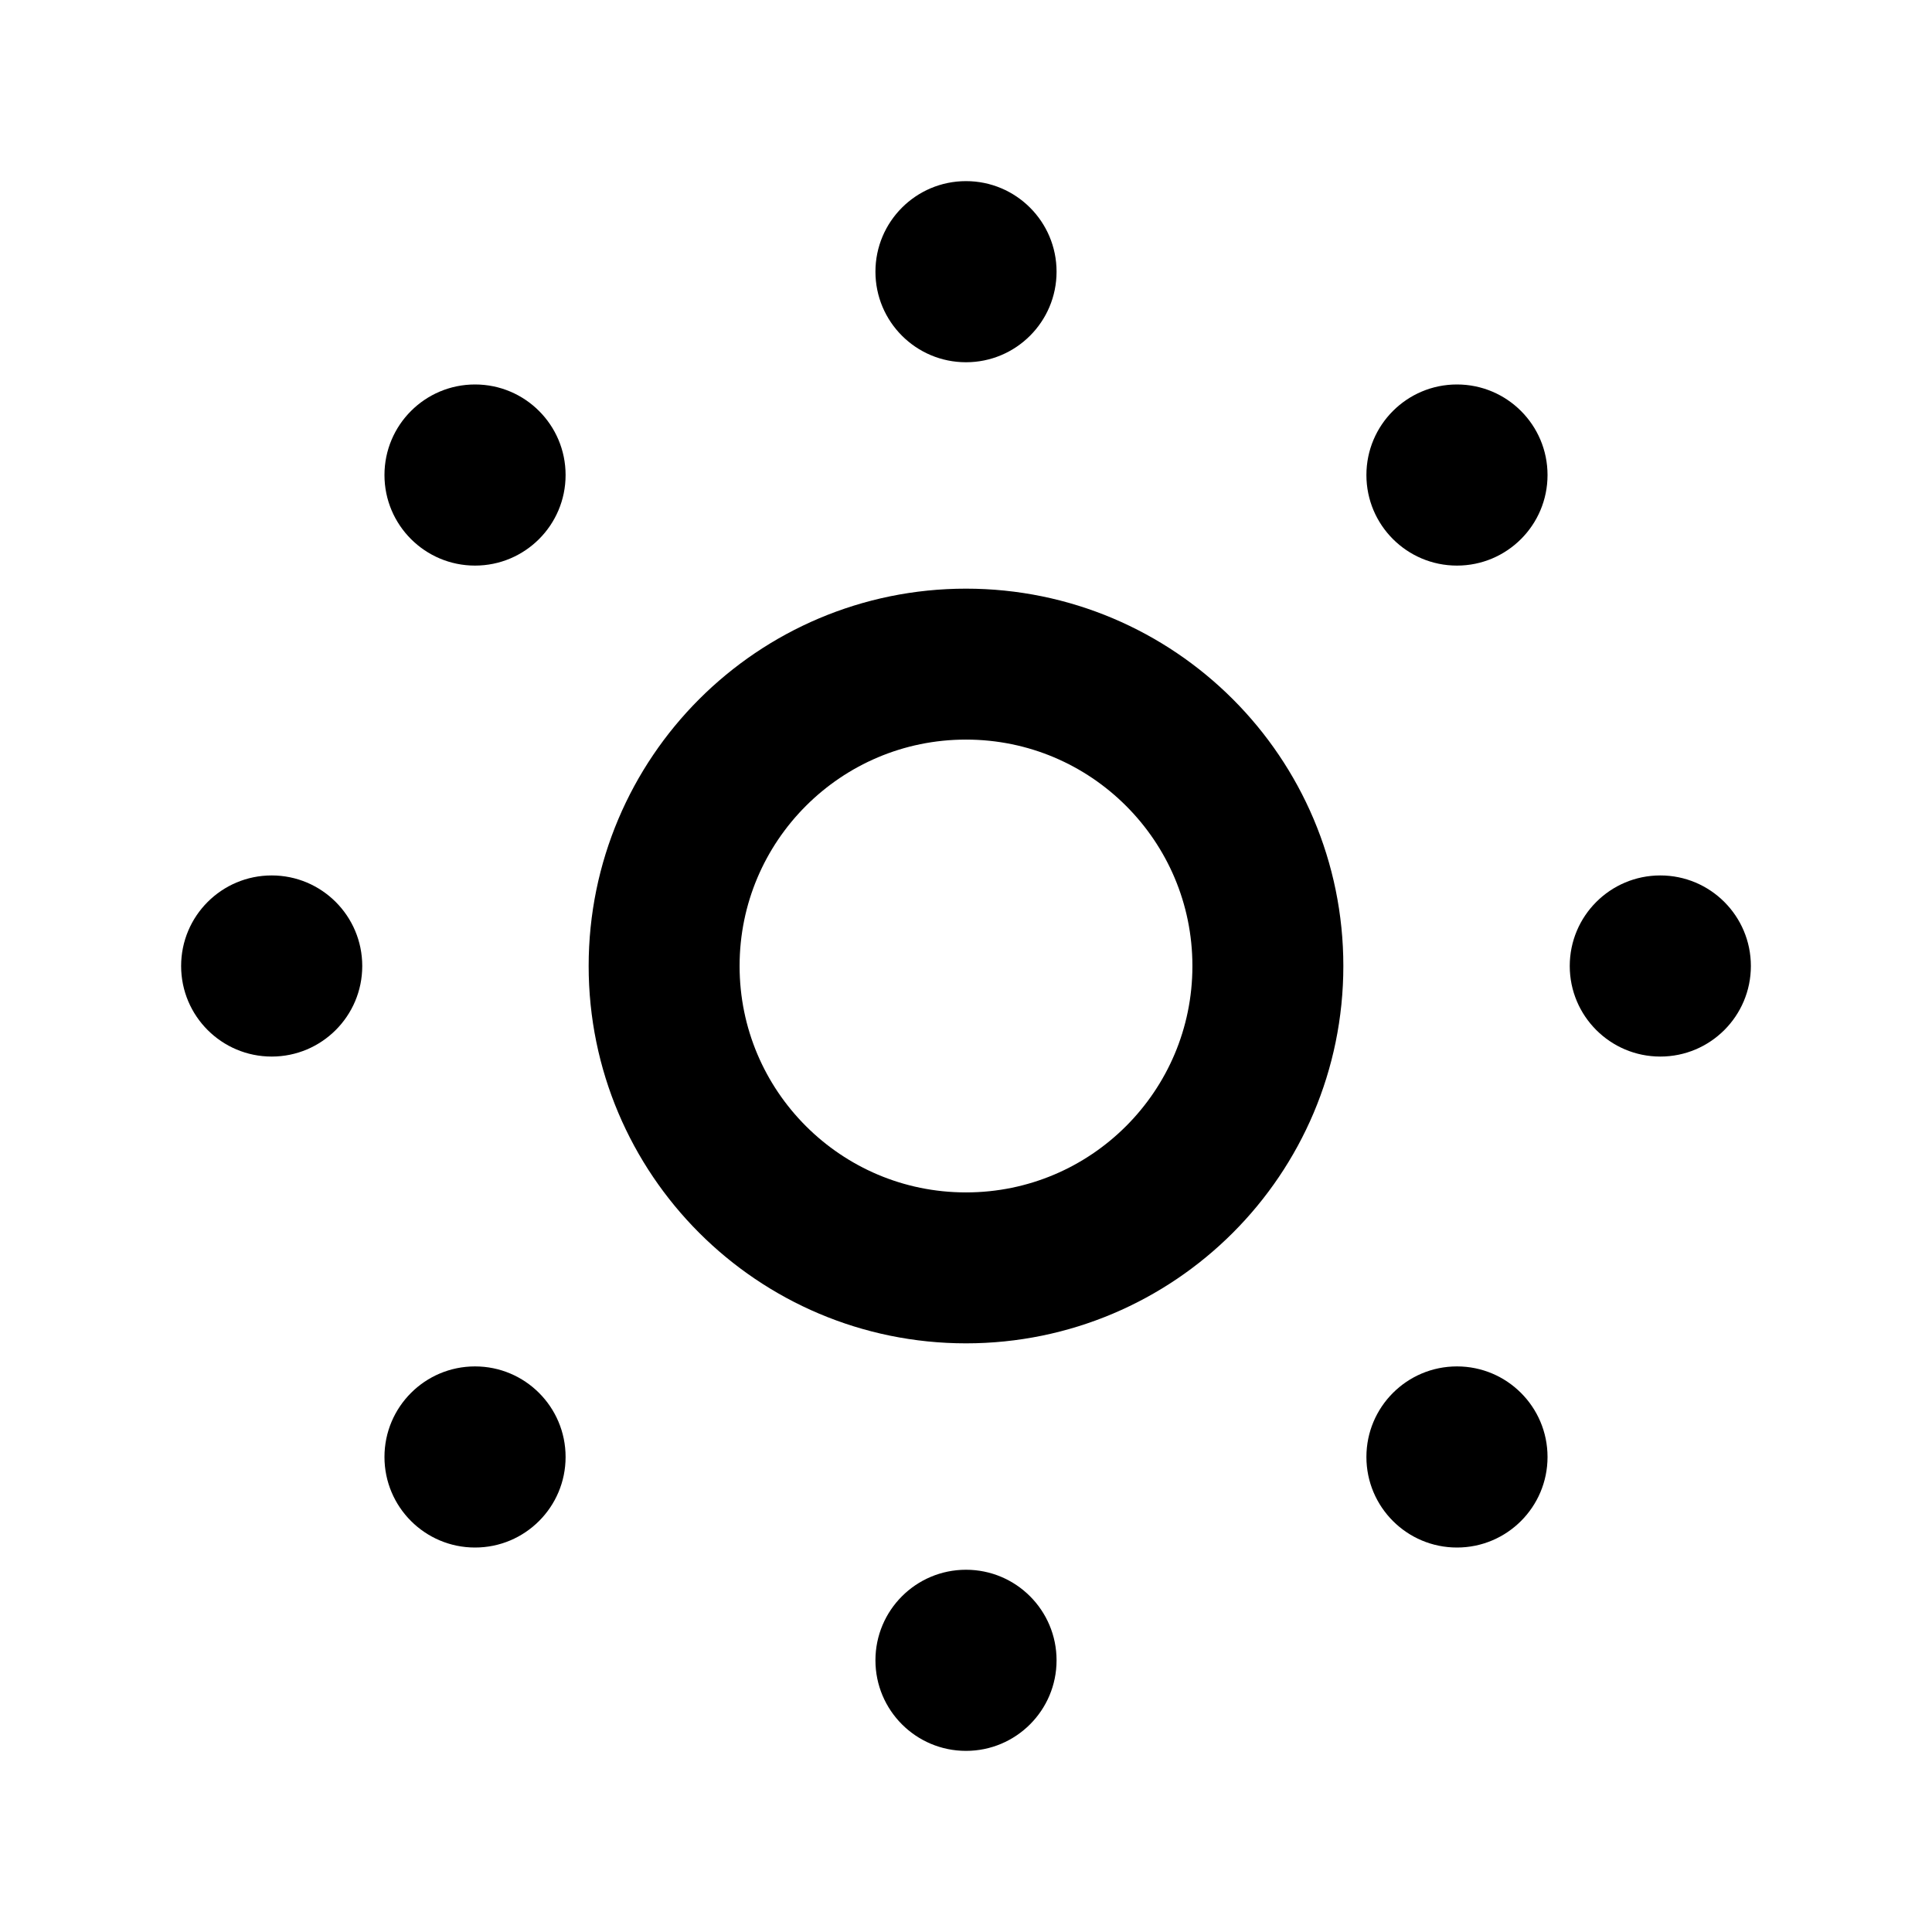
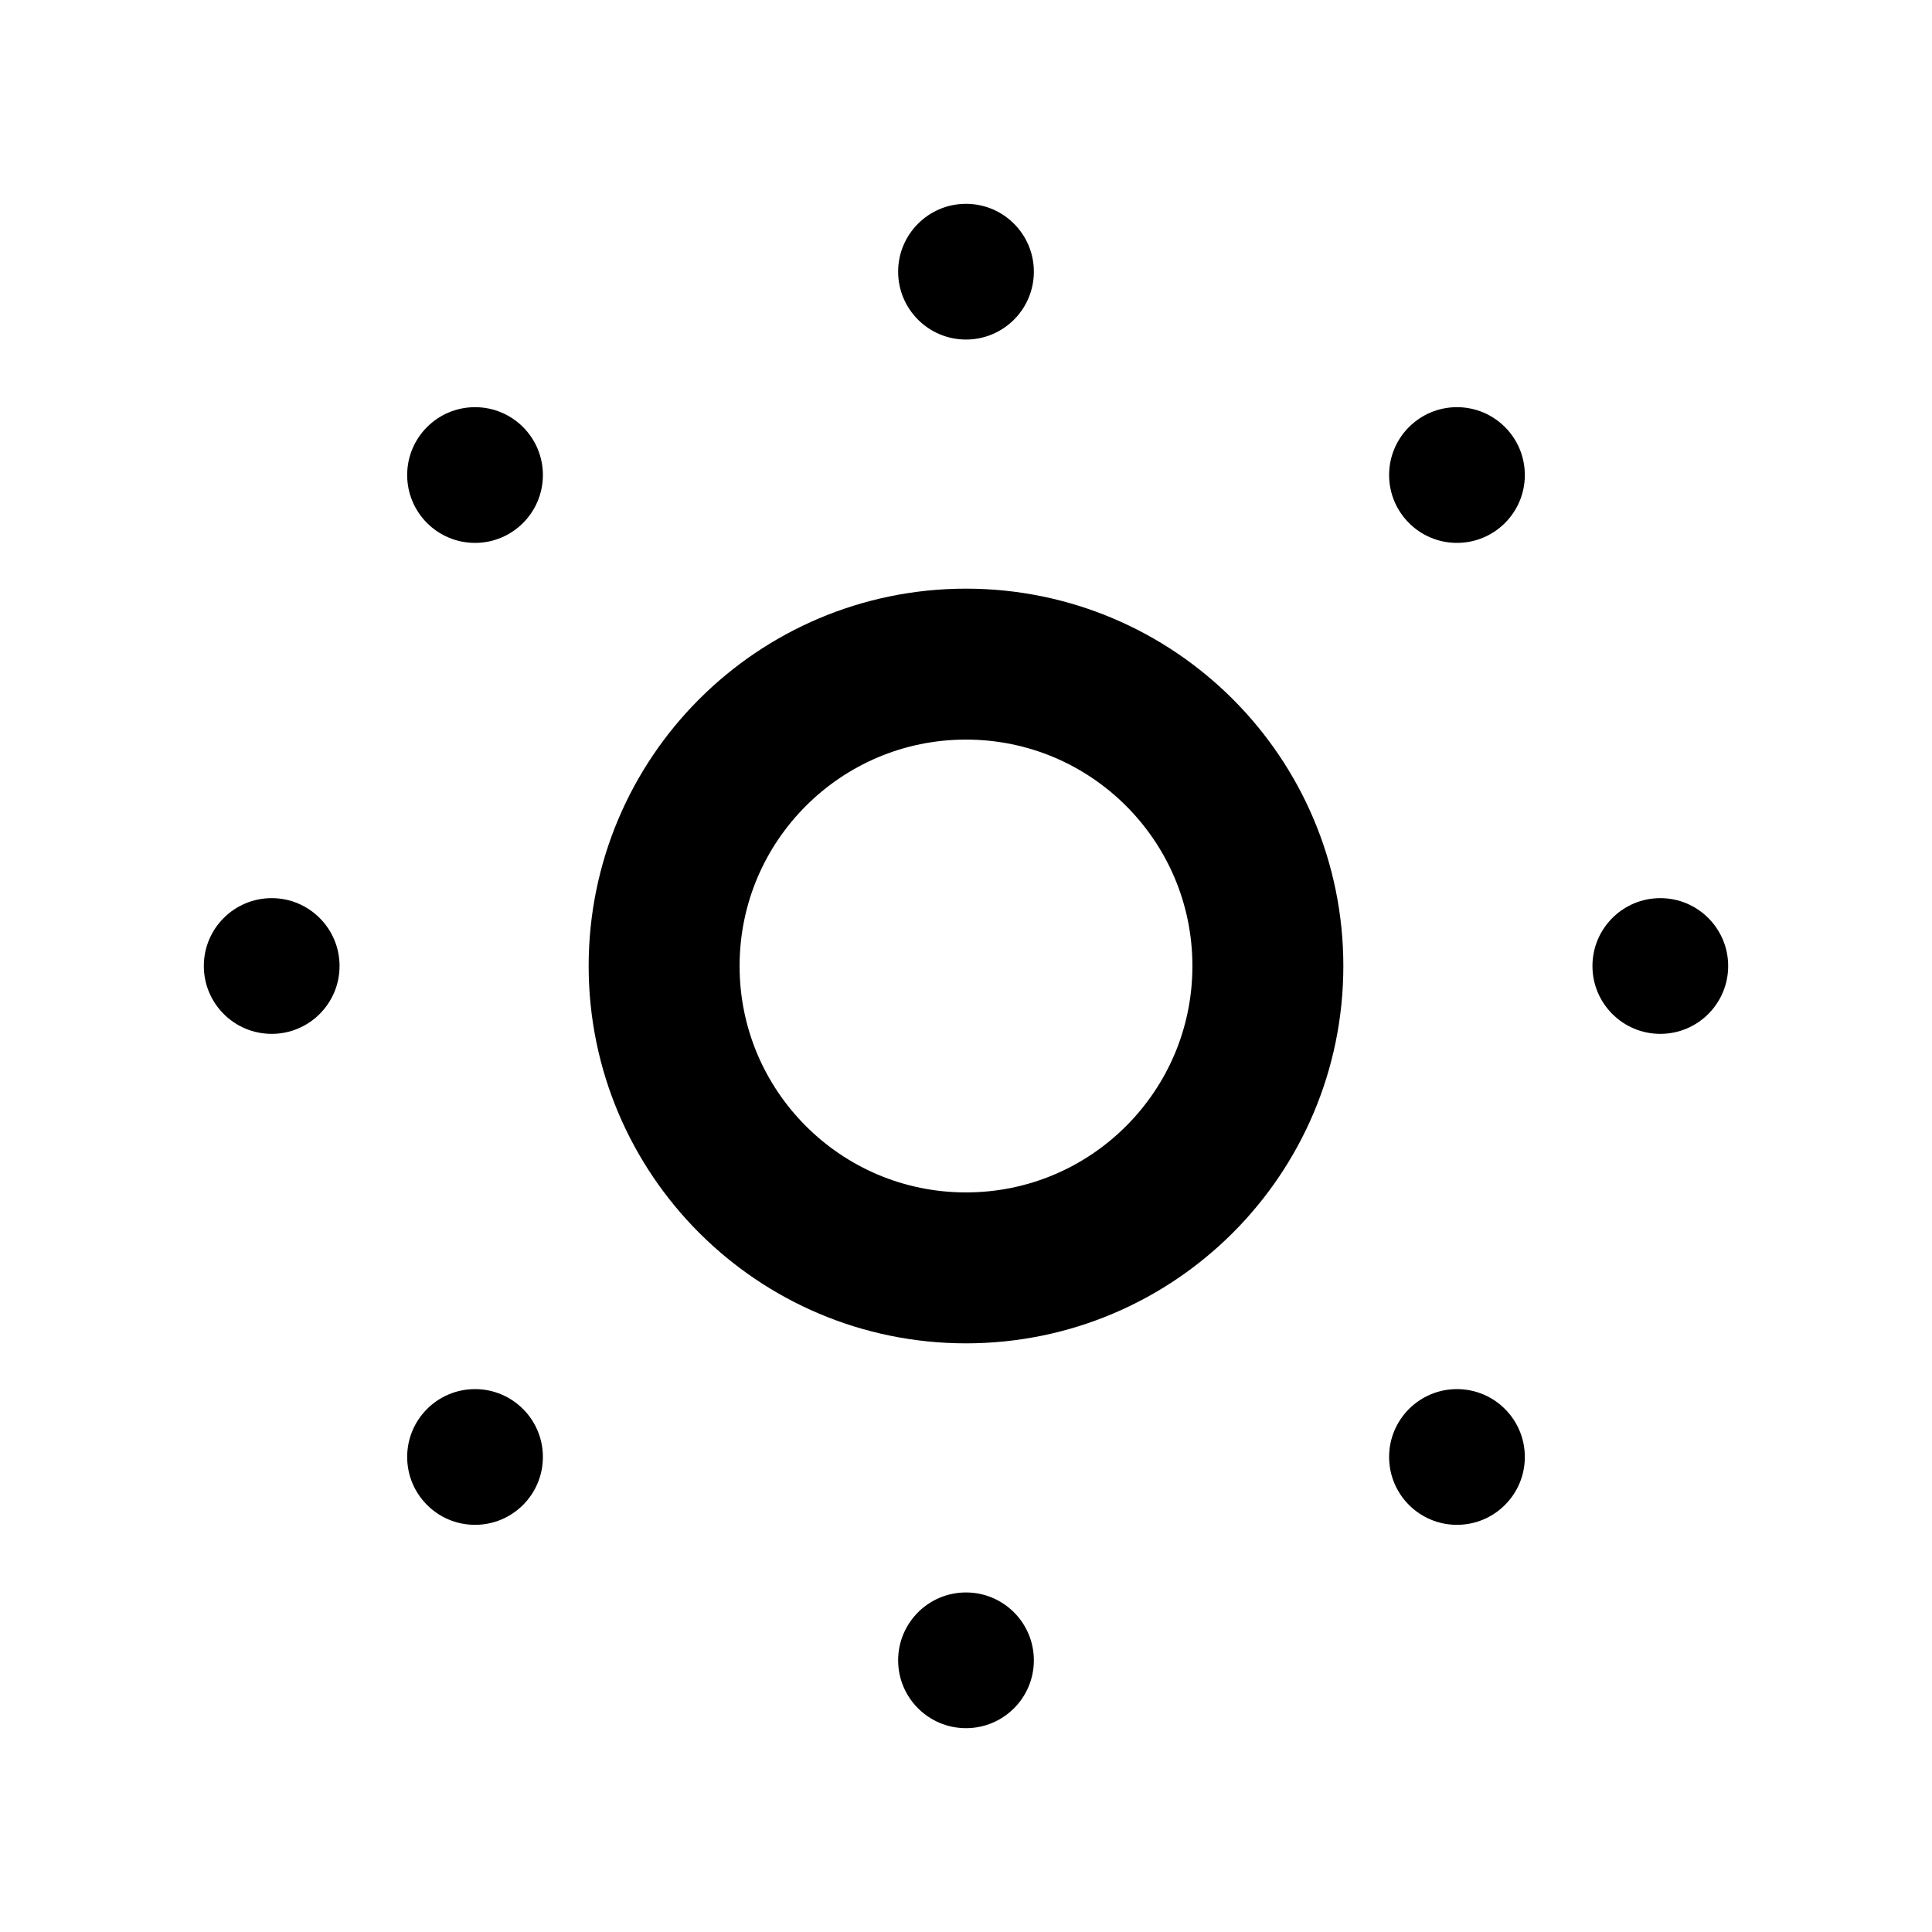
<svg xmlns="http://www.w3.org/2000/svg" data-set="area-pilot" data-keyline="circle" width="16" height="16" viewBox="0 0 16 16" fill="none">
  <circle data-filled="solid" cx="8" cy="8" r="2.5" fill="none" stroke="currentColor" stroke-width="1.25" stroke-linecap="round" stroke-linejoin="round" />
-   <circle cx="13.75" cy="8" r="0.75" fill="currentColor" />
-   <circle cx="12.066" cy="12.066" r="0.75" fill="currentColor" />
-   <circle cx="8" cy="13.75" r="0.75" fill="currentColor" />
-   <circle cx="3.934" cy="12.066" r="0.75" fill="currentColor" />
-   <circle cx="2.25" cy="8" r="0.75" fill="currentColor" />
-   <circle cx="3.934" cy="3.934" r="0.75" fill="currentColor" />
-   <circle cx="8" cy="2.25" r="0.75" fill="currentColor" />
-   <circle cx="12.066" cy="3.934" r="0.75" fill="currentColor" />
+   <circle cx="13.75" cy="8" r="0.562" fill="currentColor" />
+   <circle cx="12.066" cy="12.066" r="0.562" fill="currentColor" />
+   <circle cx="8" cy="13.75" r="0.562" fill="currentColor" />
+   <circle cx="3.934" cy="12.066" r="0.562" fill="currentColor" />
+   <circle cx="2.25" cy="8" r="0.562" fill="currentColor" />
+   <circle cx="3.934" cy="3.934" r="0.562" fill="currentColor" />
+   <circle cx="8" cy="2.25" r="0.562" fill="currentColor" />
+   <circle cx="12.066" cy="3.934" r="0.562" fill="currentColor" />
</svg>
